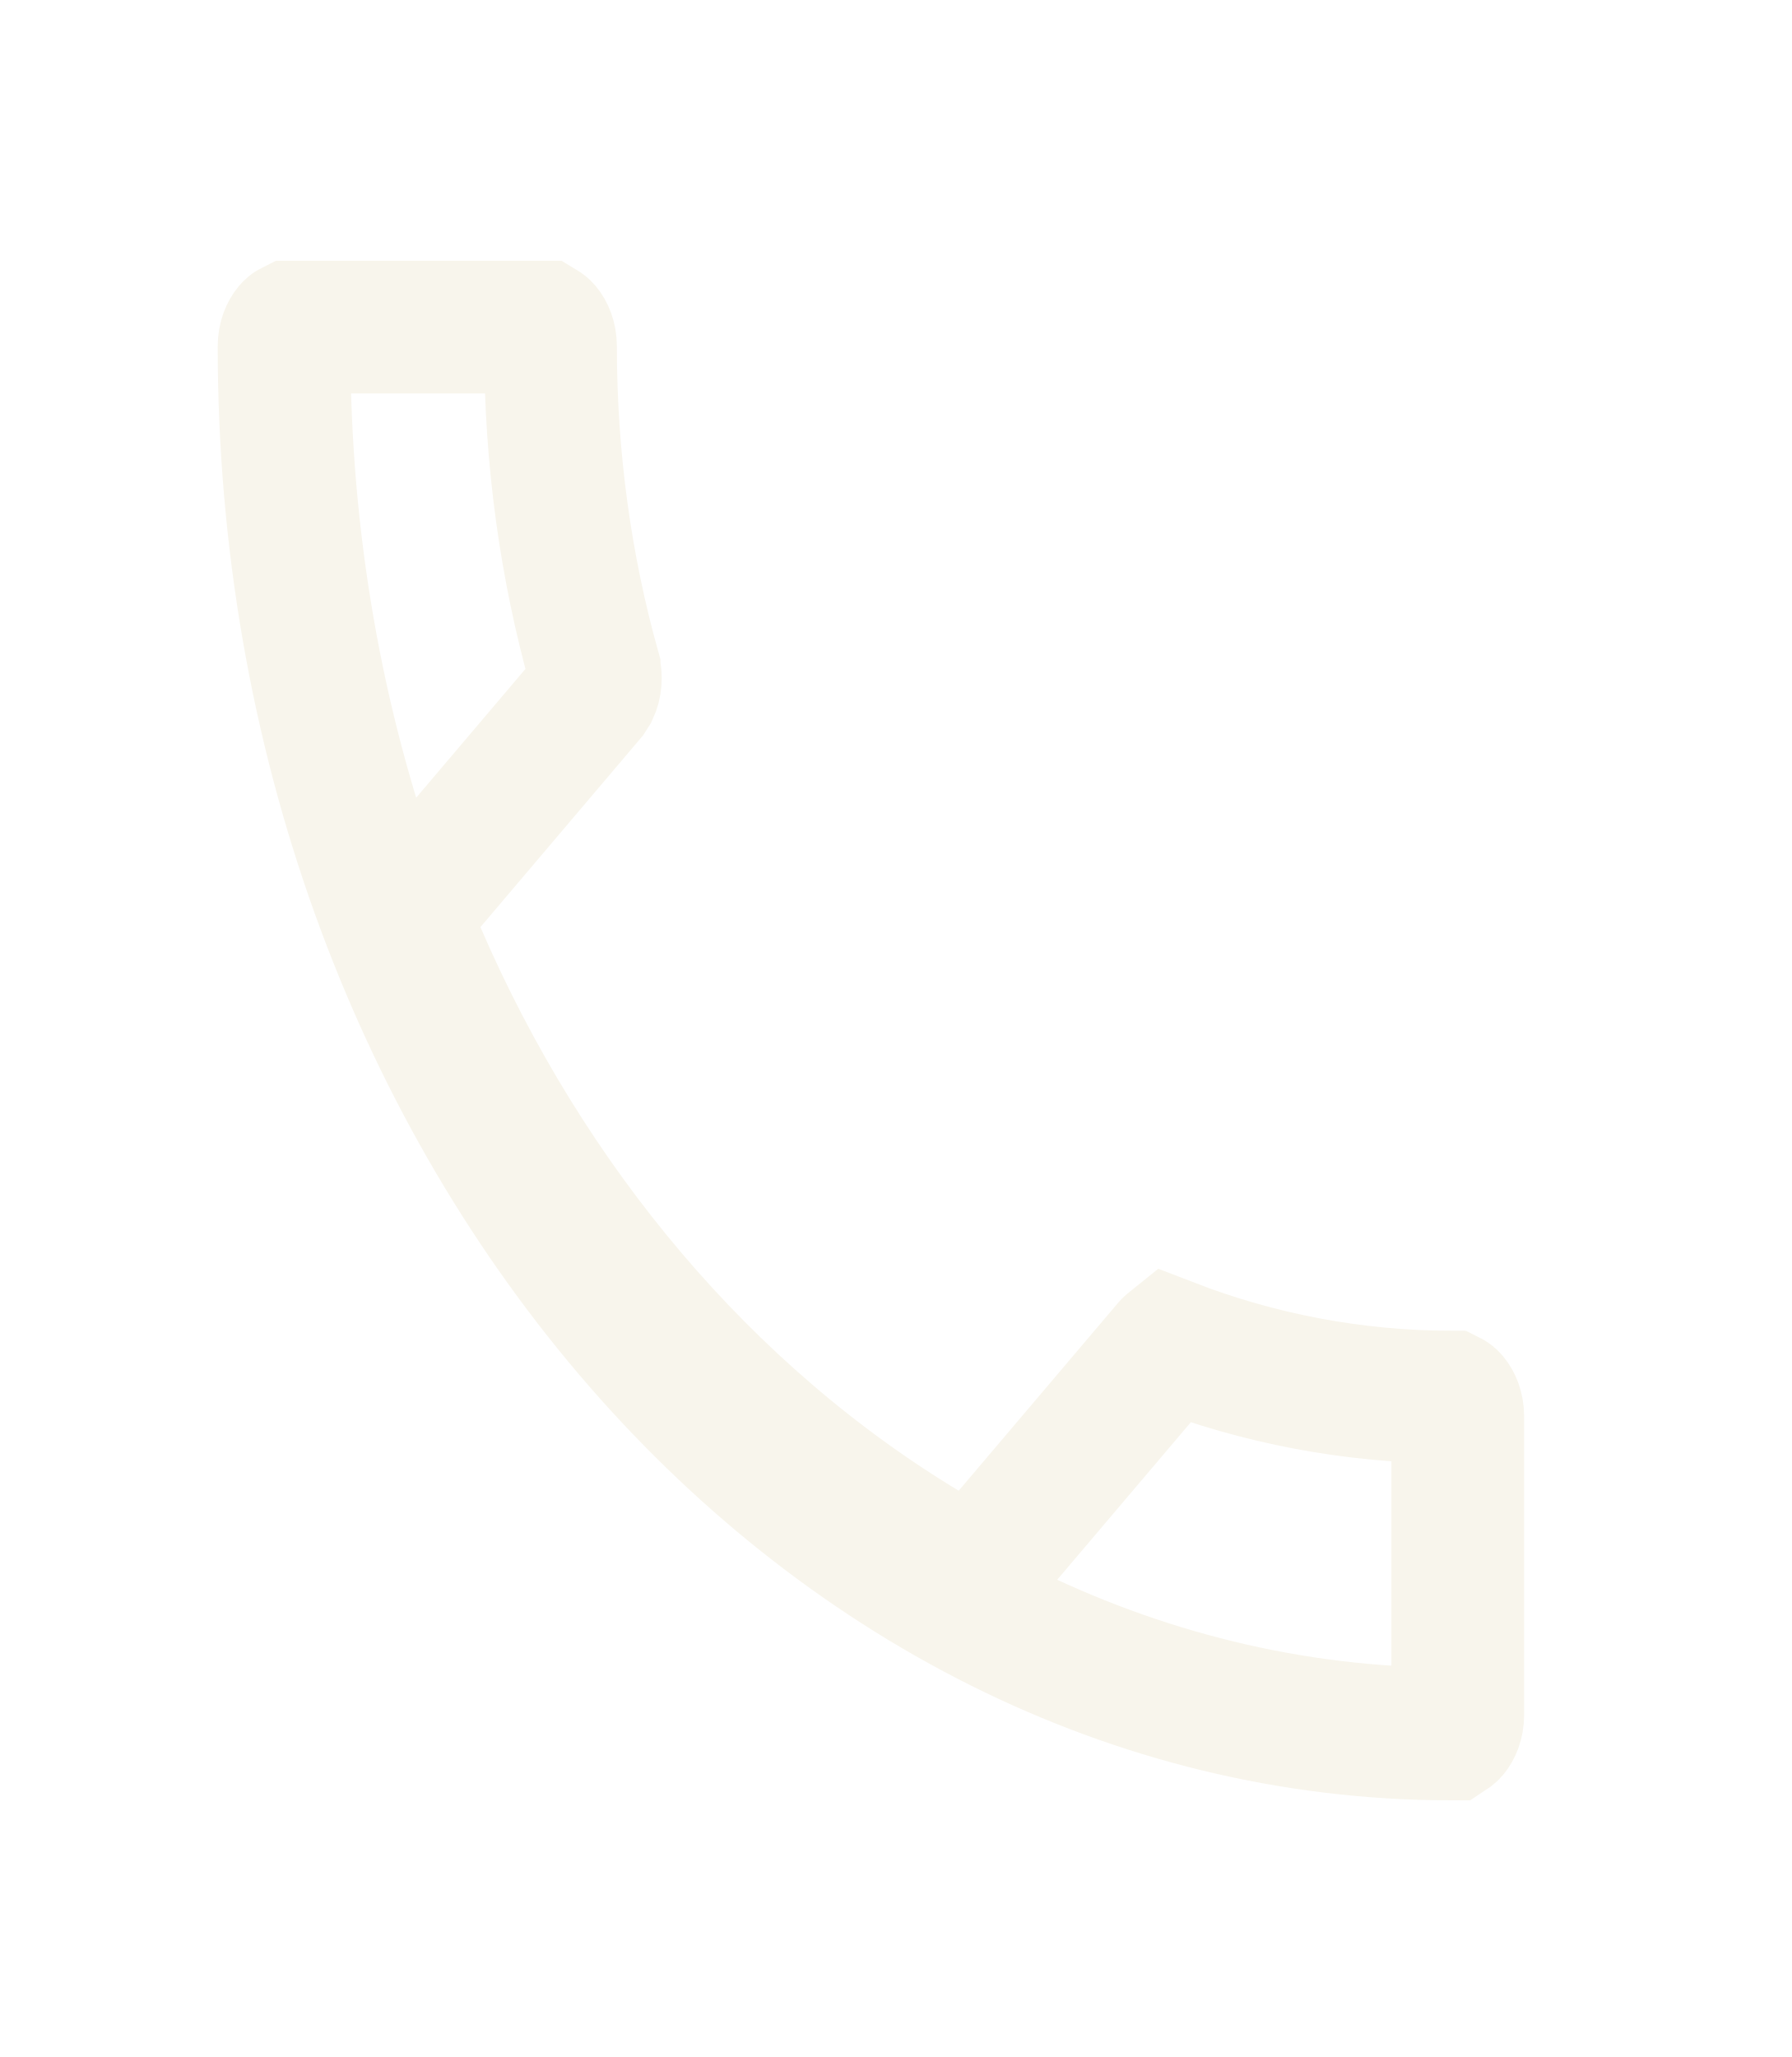
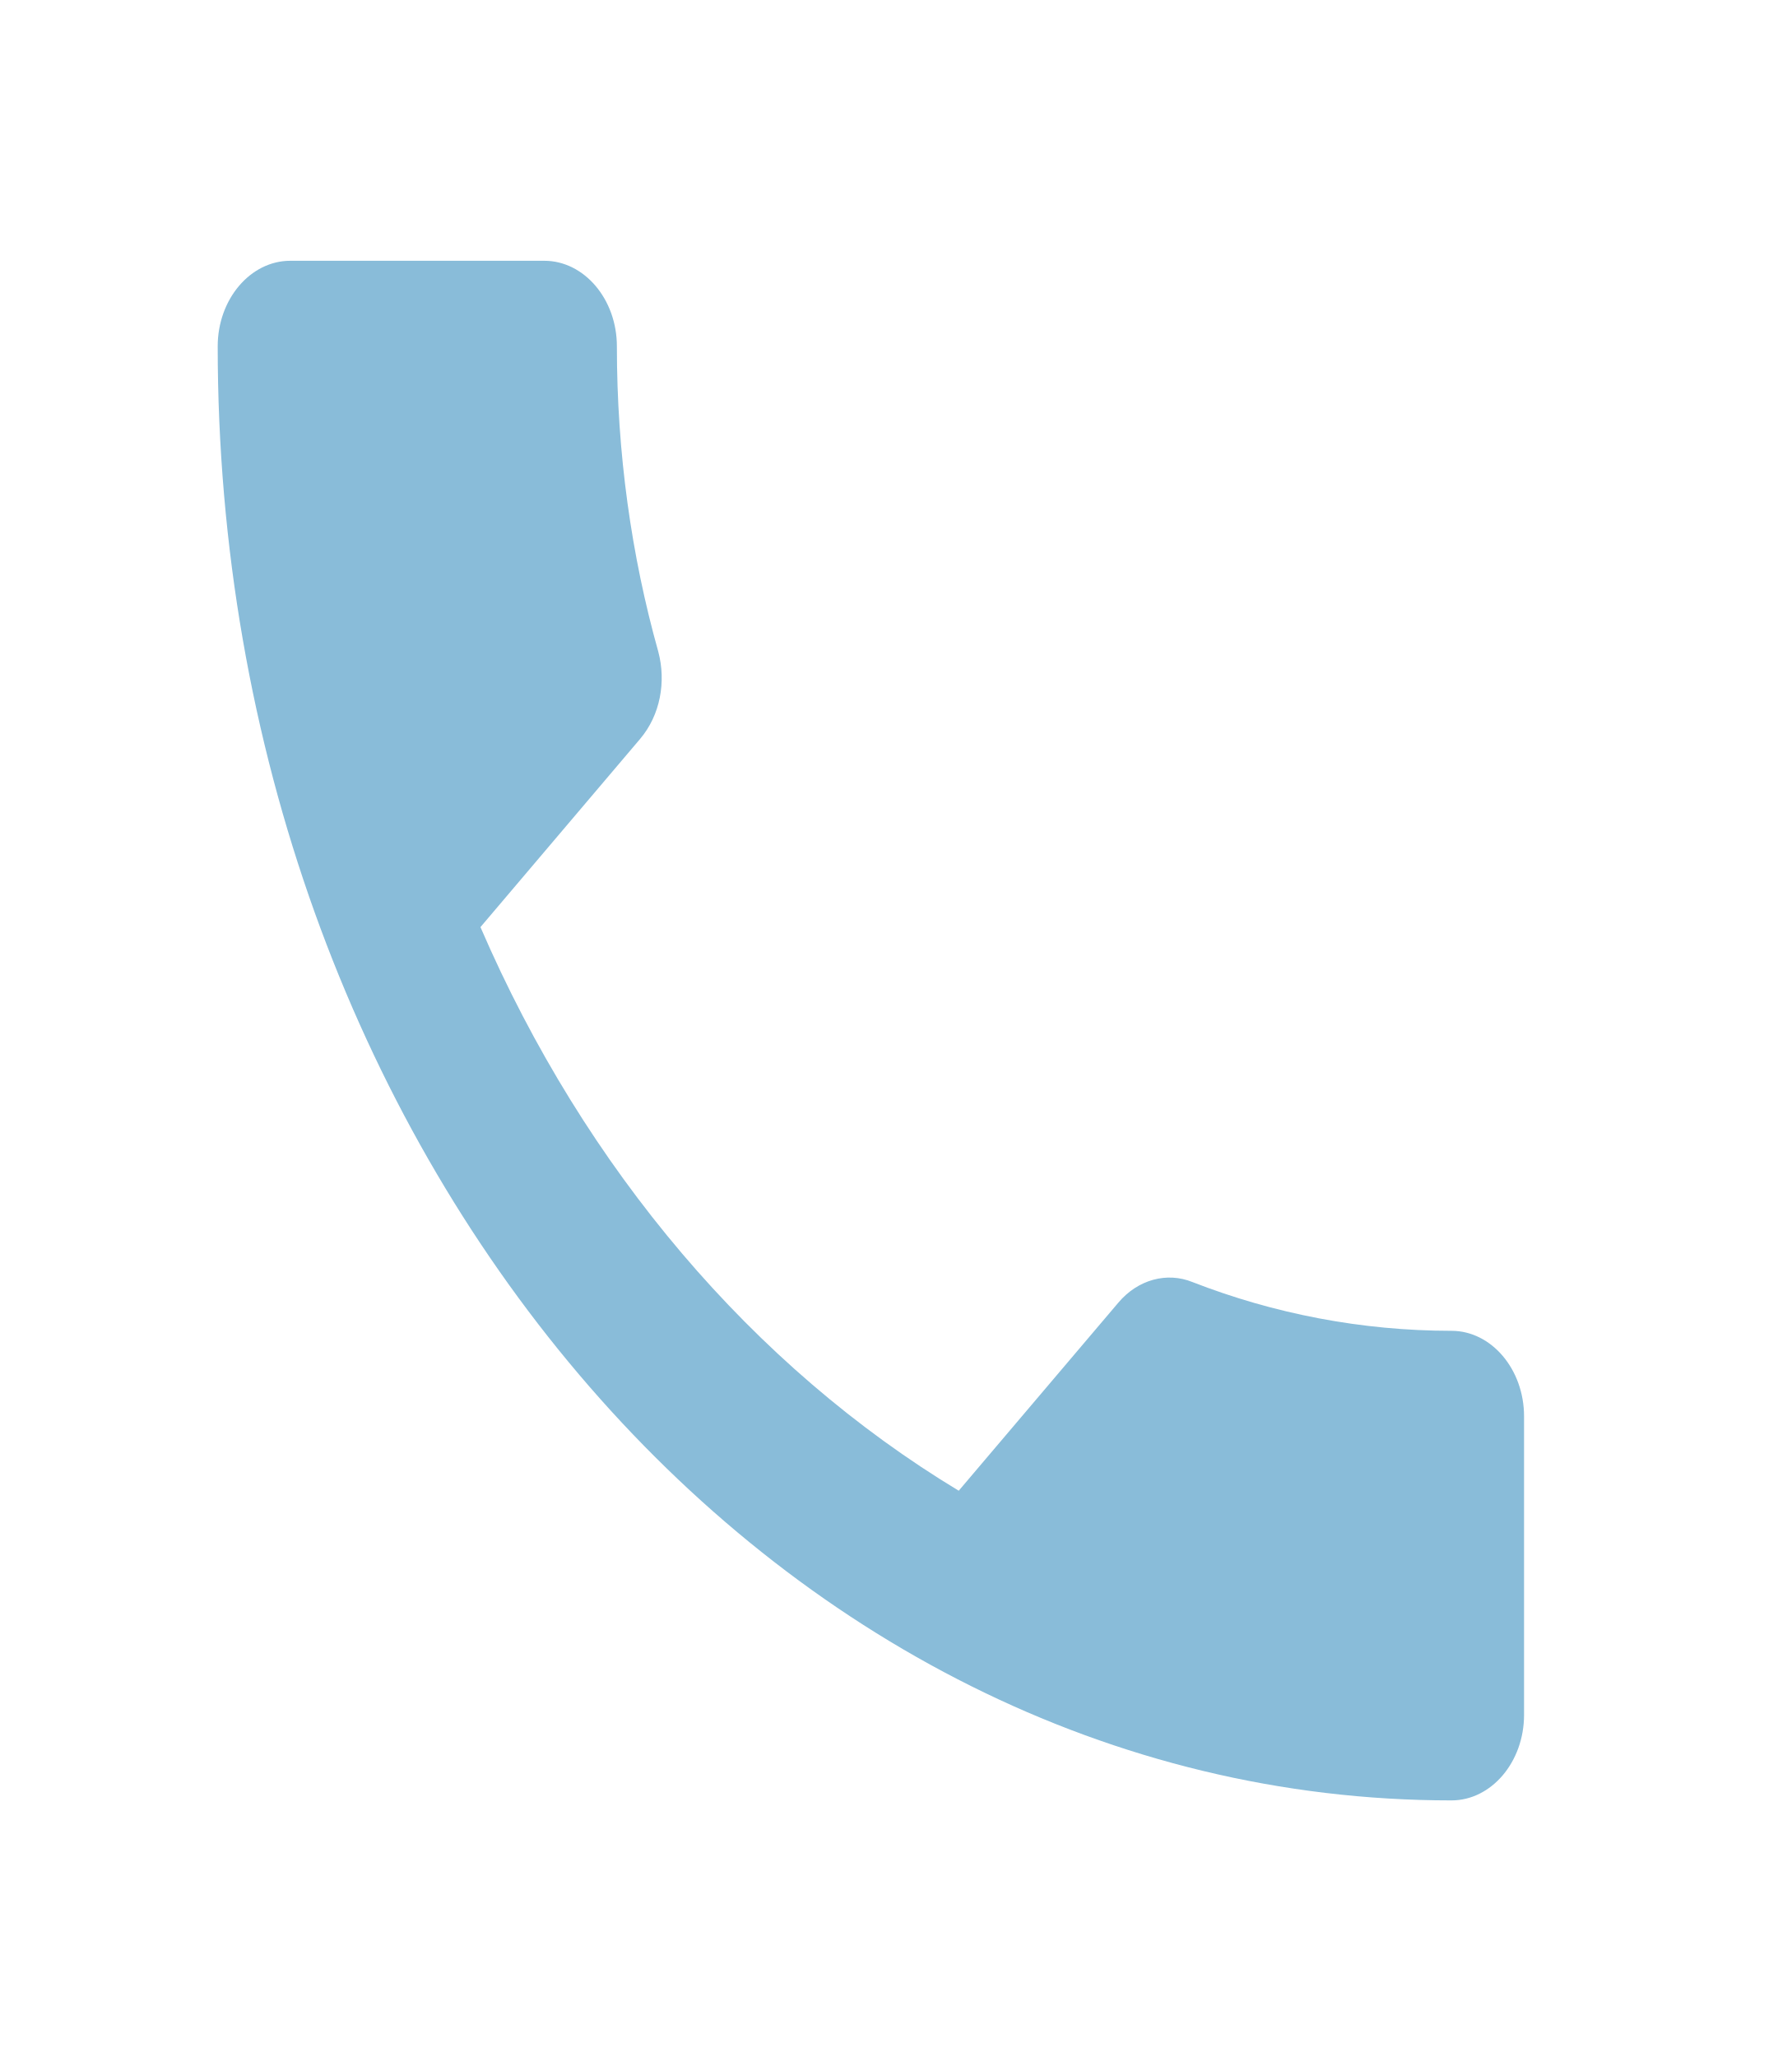
<svg xmlns="http://www.w3.org/2000/svg" width="27" height="31" viewBox="0 0 27 31" fill="none">
-   <path d="M8.185 4.93C8.19 4.933 8.2 4.94 8.213 4.955C8.252 5.002 8.297 5.093 8.297 5.219C8.297 6.916 8.527 8.549 8.954 10.077V10.078C8.989 10.207 8.972 10.328 8.932 10.414L8.885 10.488L6.479 13.324L6.076 13.798L6.322 14.368C7.972 18.19 10.642 21.336 13.932 23.322L14.66 23.763L15.211 23.113L17.617 20.277C17.623 20.27 17.629 20.266 17.634 20.262C18.959 20.774 20.389 21.052 21.856 21.055C21.862 21.058 21.872 21.065 21.886 21.081C21.925 21.128 21.97 21.219 21.97 21.345V25.844C21.97 25.97 21.925 26.061 21.886 26.107C21.873 26.122 21.862 26.128 21.856 26.132C12.294 26.12 4.281 16.923 4.281 5.219C4.281 5.093 4.326 5.002 4.365 4.955C4.378 4.94 4.388 4.933 4.394 4.93H8.185Z" stroke="#F8F5EC" stroke-width="2" />
+   <path d="M7.241 13.972C8.816 17.619 11.353 20.597 14.449 22.466L16.855 19.631C17.15 19.282 17.588 19.166 17.971 19.321C19.196 19.798 20.519 20.056 21.875 20.056C22.477 20.056 22.969 20.636 22.969 21.345V25.844C22.969 26.553 22.477 27.133 21.875 27.133C11.605 27.133 3.281 17.323 3.281 5.219C3.281 4.51 3.773 3.93 4.375 3.93H8.203C8.805 3.93 9.297 4.51 9.297 5.219C9.297 6.83 9.516 8.377 9.921 9.821C10.041 10.272 9.953 10.775 9.647 11.136L7.241 13.972Z" fill="#89BCD9" />
</svg>
